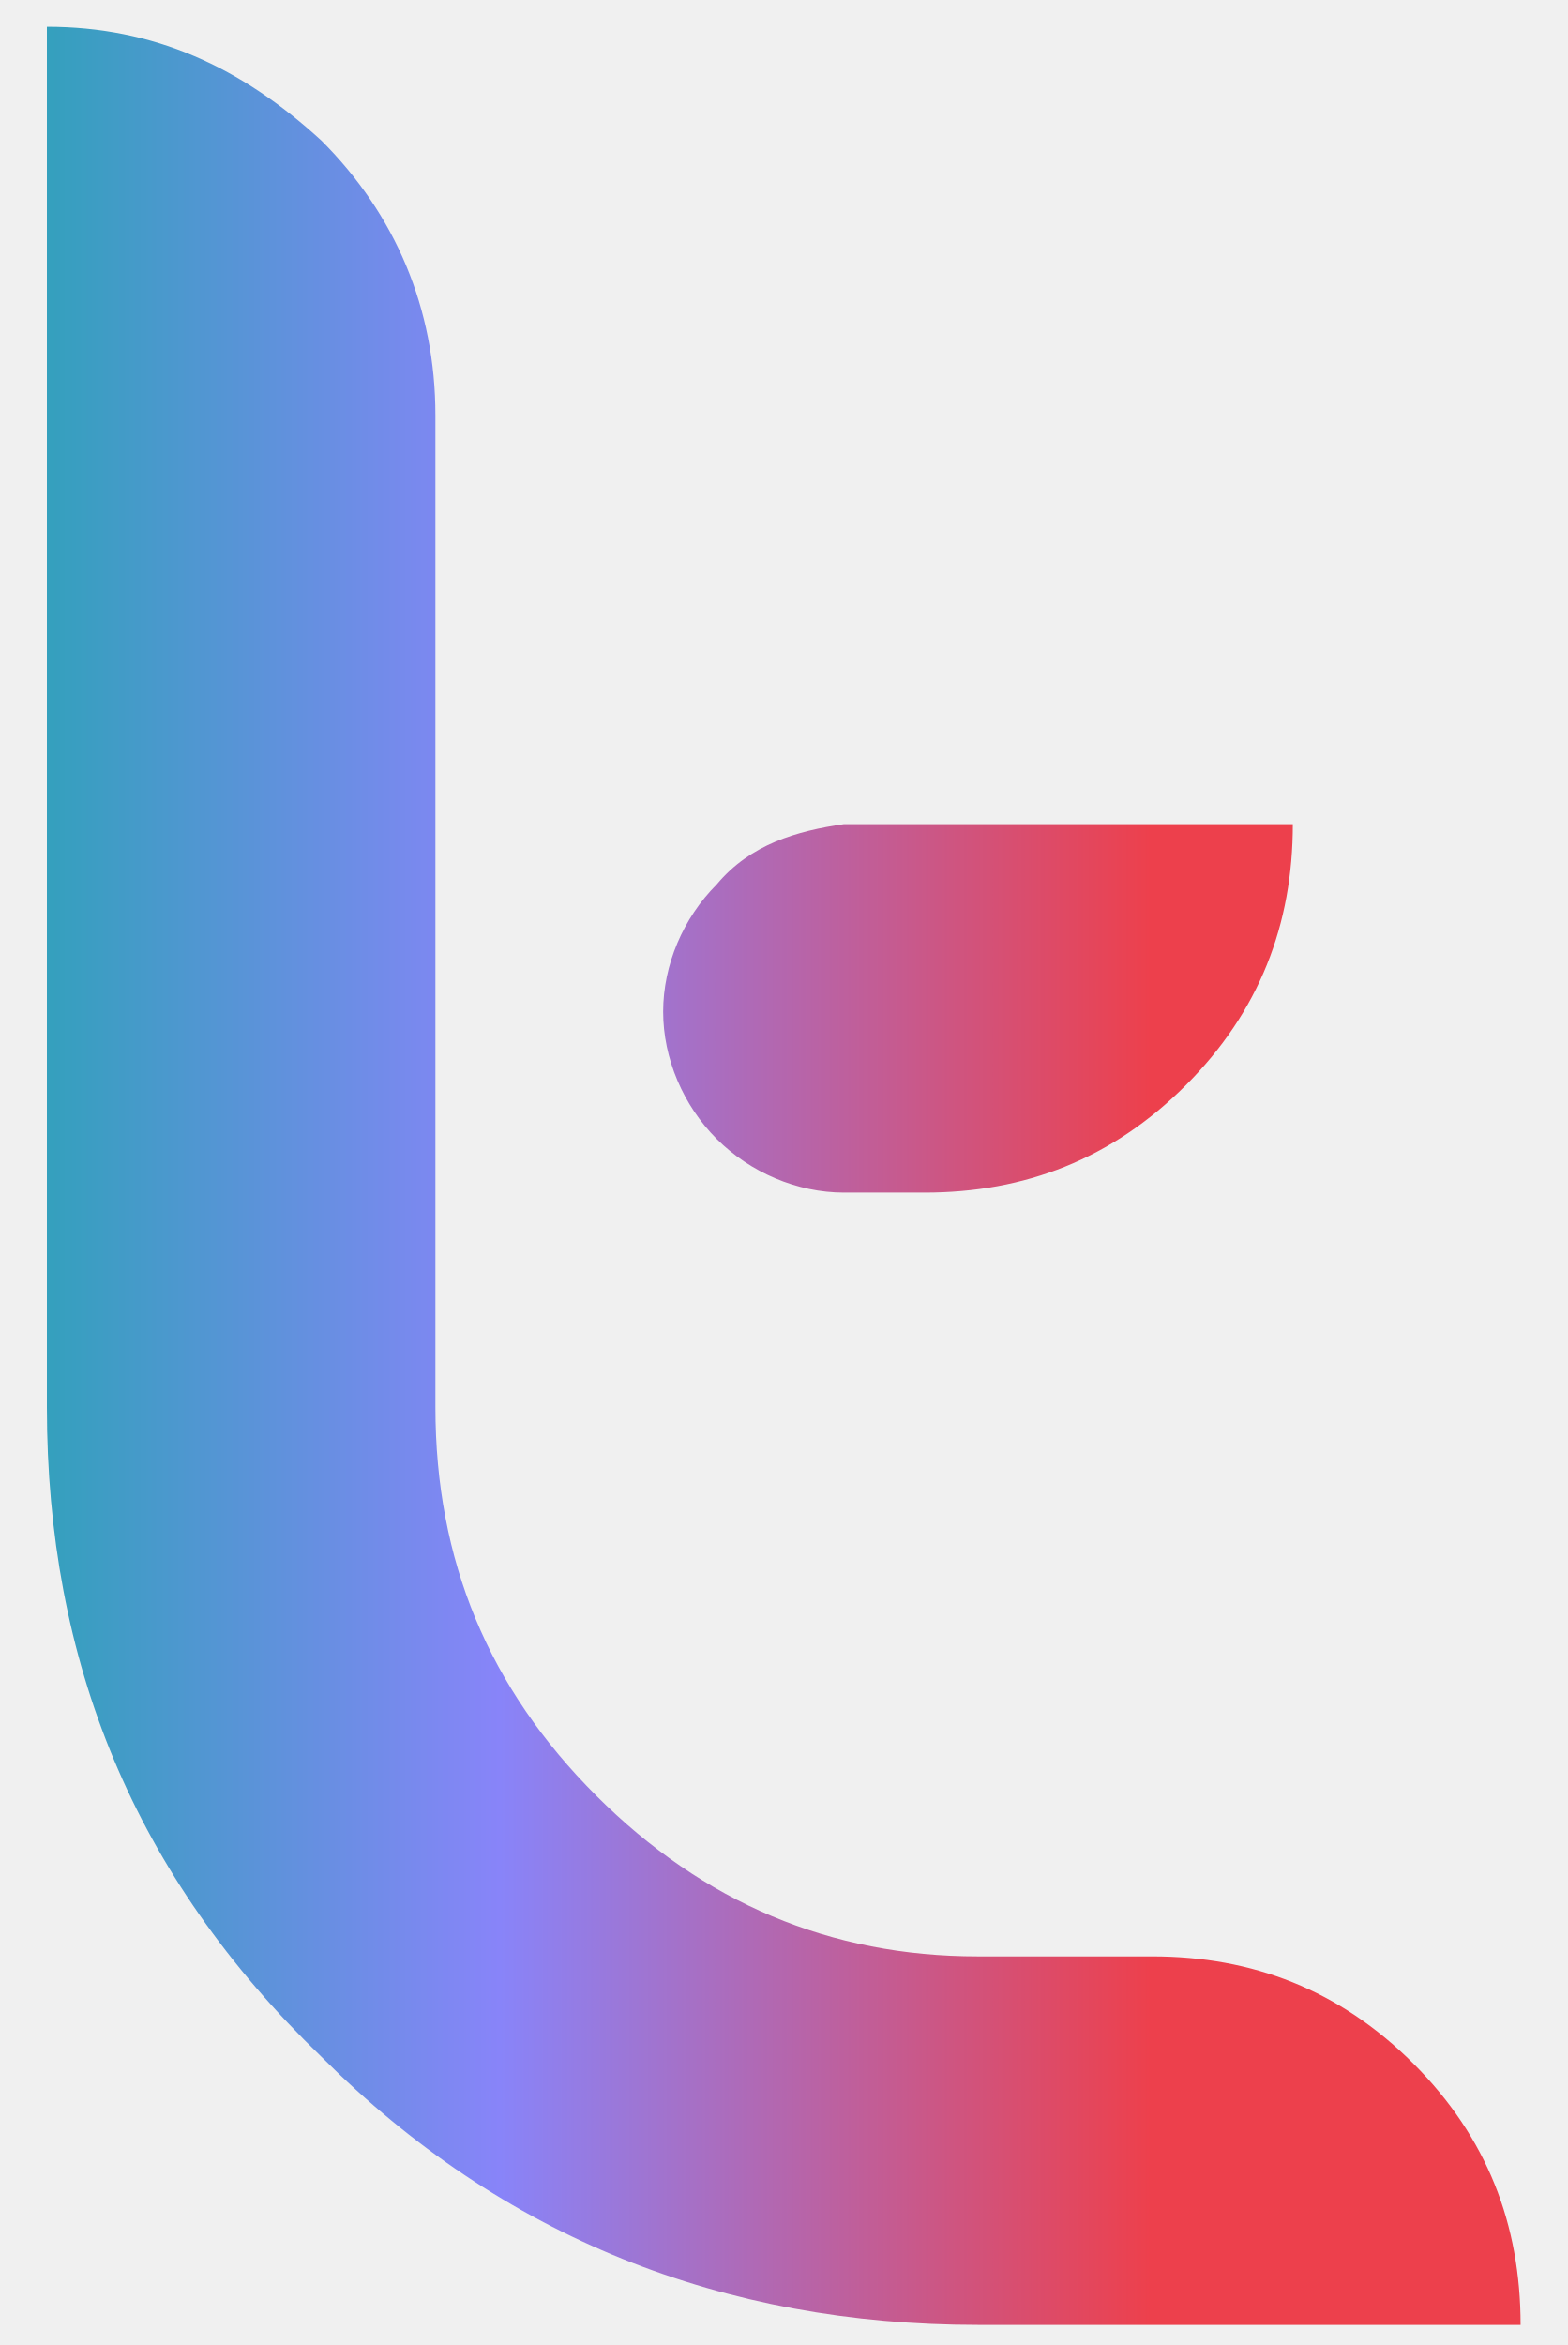
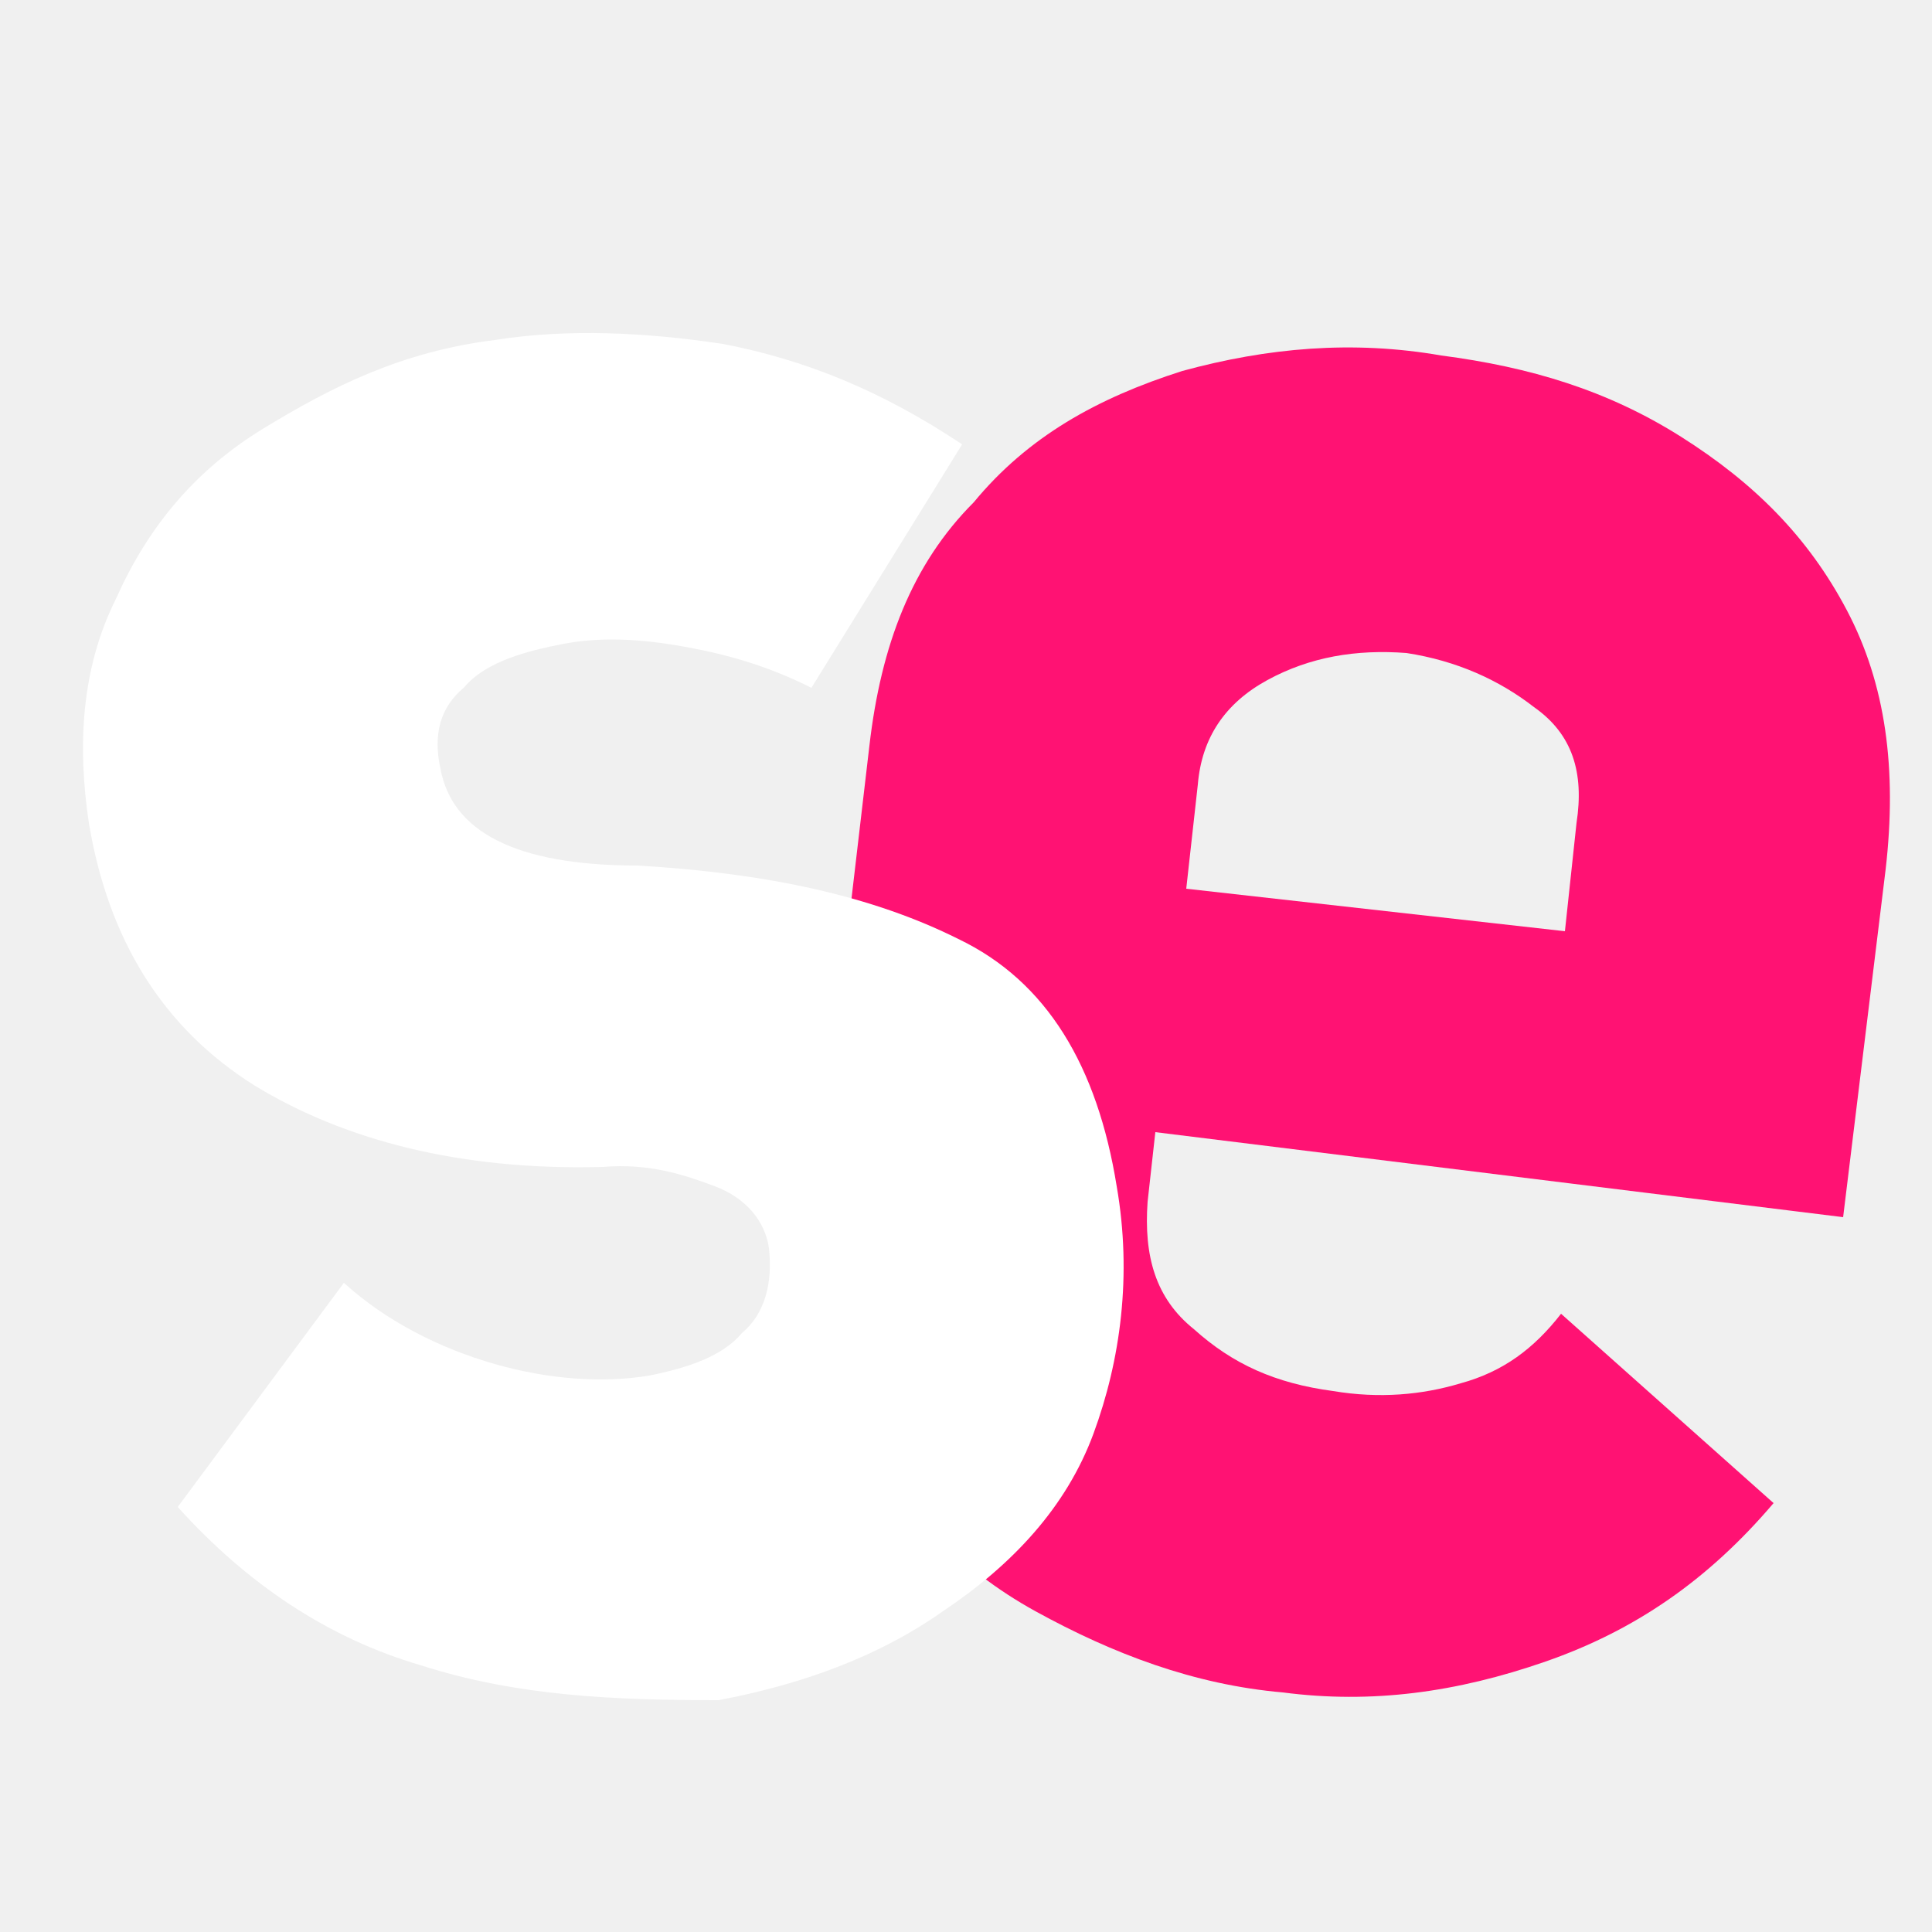
- <svg xmlns="http://www.w3.org/2000/svg" version="1.1" id="Layer_1" x="0px" y="0px" viewBox="0 0 23.4 35" style="enable-background:new 0 0 23.4 35;" xml:space="preserve">
+ <svg xmlns="http://www.w3.org/2000/svg" version="1.1" id="Layer_1" x="0px" y="0px" viewBox="0 0 50 50" style="enable-background:new 0 0 50 50;" xml:space="preserve">
  <style type="text/css">
	.st0{fill:url(#SVGID_1_);}
+ 	.st1{fill:url(#SVGID_00000102516982974405830480000015445037264175787153_);}
+ 	.st2{fill:#FF1273;}
+ 	.st3{fill:#FFFFFF;}
</style>
-   <linearGradient id="SVGID_1_" gradientUnits="userSpaceOnUse" x1="0.683" y1="17.521" x2="22.678" y2="17.521">
+   <path d="M-38.9,101.6c2-0.4,3.9-0.7,5.9-0.7c4,0,7.4,0.9,10.2,2.9c2.7,1.9,4.1,4.9,4,8.9l-0.1,21h-8.6l0.1-20.9c0-1.3-0.5-2.3-1.5-3  c-1-0.7-2.1-1-3.5-1c-1.3,0-2.5,0.2-3.4,0.7l-0.1,24.2h-8.6l0.1-30.1C-42.7,102.7-40.9,102.1-38.9,101.6z" />
+   <path d="M0.4,126.8c0.7,0,1.4-0.1,2.1-0.2v7.1c-1.3,0.4-2.7,0.7-4.2,0.7c-3.3,0-5.9-1-7.9-3s-3-4.9-3-8.8l0.1-28.4h7.9l0.6,7.4h5.8  v7.5H-4l-0.1,13.1C-4.2,125.3-2.6,126.8,0.4,126.8z" />
+   <path d="M42.6,102c2-0.4,3.9-0.7,5.9-0.7c4,0,7.4,0.9,10.2,2.9c2.7,1.9,4.1,4.9,4,8.9l-0.1,21H54l0.1-20.9c0-1.3-0.5-2.3-1.5-3  c-1-0.7-2.1-1-3.5-1c-1.3,0-2.5,0.2-3.4,0.7L45.6,134H37l0.1-30.1C38.8,103.1,40.6,102.5,42.6,102z" />
+   <path d="M74.7,133.5c-2-0.8-3.5-2.1-4.8-3.8c-1.2-1.7-1.8-3.8-1.8-6.3v-10.7c0-2.4,0.6-4.5,1.9-6.2c1.2-1.7,2.8-3,4.8-3.9  s4.1-1.3,6.3-1.3c2.7,0,5.2,0.7,7.5,2.1c2.3,1.4,3.8,3.6,4.7,6.6l-7.5,2.5c-0.3-1.2-0.8-2-1.7-2.6c-0.8-0.6-1.8-0.9-2.9-0.9  c-1.2,0-2.3,0.3-3.2,0.9c-0.9,0.6-1.4,1.5-1.4,2.6v10.9c0,1.1,0.4,1.9,1.3,2.6c0.9,0.6,1.9,1,3.1,1c1.1,0,2.1-0.3,3-0.9  s1.5-1.4,1.9-2.5l7.7,2.2c-1,3.1-2.6,5.3-5,6.7c-2.4,1.4-4.9,2.1-7.6,2.1C78.8,134.8,76.7,134.4,74.7,133.5z" />
+   <linearGradient id="SVGID_1_" gradientUnits="userSpaceOnUse" x1="108.872" y1="32.219" x2="127.585" y2="32.219">
    <stop offset="0" style="stop-color:#34A0BD" />
-     <stop offset="0.308" style="stop-color:#8884F9" />
-     <stop offset="0.75" style="stop-color:#ED404C" />
+     <stop offset="0.474" style="stop-color:#8884F9" />
+     <stop offset="1" style="stop-color:#ED404C" />
  </linearGradient>
-   <path class="st0" d="M0.7,0.4c1.6,0,2.9,0.6,4.1,1.7c1.1,1.1,1.7,2.5,1.7,4.1V21c0,2.3,0.8,4.2,2.4,5.8c1.6,1.6,3.5,2.4,5.7,2.4h2.6  c1.5,0,2.8,0.5,3.9,1.6c1.1,1.1,1.6,2.4,1.6,3.9h-8.1c-3.8,0-7.1-1.3-9.8-4C2,28,0.7,24.8,0.7,21V0.4z M10.7,13.2  c-0.5,0.5-0.8,1.2-0.8,1.9s0.3,1.4,0.8,1.9c0.5,0.5,1.2,0.8,1.9,0.8h1.2c1.5,0,2.8-0.5,3.9-1.6c1.1-1.1,1.6-2.4,1.6-3.9h-6.7  C11.9,12.4,11.2,12.6,10.7,13.2z" />
+   <path class="st0" d="M127.6,34.7v-6.4c0-1.8-0.4-3.4-1.3-4.6c-0.9-1.3-2-2.1-3.4-2.8s-2.9-1-4.5-1c-1.6,0-3.2,0.3-4.6,0.9  c-1.5,0.7-2.7,1.5-3.5,2.8c-1,1.3-1.4,2.8-1.4,4.6v7.9c0,1.8,0.4,3.3,1.3,4.6c0.9,1.3,2.1,2.2,3.5,2.9c1.5,0.6,3,1,4.6,1  c1.6,0,3.2-0.4,4.7-1.1c1.5-0.7,2.8-1.8,3.8-3.4l-4.2-2.9c-0.4,0.7-1,1.2-1.7,1.5c-0.7,0.3-1.5,0.4-2.3,0.4c-1,0-1.9-0.3-2.7-0.8  c-0.7-0.5-1.1-1.3-1.1-2.2v-1.3H127.6z M115,28.2c0-0.9,0.3-1.5,1-2.1c0.7-0.4,1.5-0.7,2.4-0.8c1,0,1.8,0.3,2.4,0.7  c0.7,0.4,1,1.1,1,2v2H115V28.2z" />
+   <linearGradient id="SVGID_00000124152018415206480720000001019868449658249110_" gradientUnits="userSpaceOnUse" x1="134.636" y1="32.219" x2="153.35" y2="32.219">
+     <stop offset="0" style="stop-color:#34A0BD" />
+     <stop offset="0.474" style="stop-color:#8884F9" />
+     <stop offset="1" style="stop-color:#ED404C" />
+   </linearGradient>
+   <path style="fill:url(#SVGID_00000124152018415206480720000001019868449658249110_);" d="M153.4,34.7v-6.4c0-1.8-0.4-3.4-1.3-4.6  c-0.9-1.3-2-2.1-3.4-2.8c-1.4-0.7-2.9-1-4.5-1c-1.6,0-3.2,0.3-4.6,0.9c-1.5,0.7-2.7,1.5-3.5,2.8c-1,1.3-1.4,2.8-1.4,4.6v7.9  c0,1.8,0.4,3.3,1.3,4.6c0.9,1.3,2.1,2.2,3.5,2.9c1.5,0.6,3,1,4.6,1c1.6,0,3.2-0.4,4.7-1.1s2.8-1.8,3.8-3.4l-4.2-2.9  c-0.4,0.7-1,1.2-1.7,1.5c-0.7,0.3-1.5,0.4-2.3,0.4c-1,0-1.9-0.3-2.7-0.8c-0.7-0.5-1.1-1.3-1.1-2.2v-1.3H153.4z M140.8,28.2  c0-0.9,0.3-1.5,1-2.1c0.7-0.4,1.5-0.7,2.4-0.8c1,0,1.8,0.3,2.4,0.7c0.7,0.4,1,1.1,1,2v2h-6.9V28.2z" />
+   <path d="M131.3,104.8c2.4-2.1,5.4-3.1,9.1-3.1c1.4,0,3,0.2,4.5,0.6v7.6c-0.9-0.3-1.8-0.5-2.7-0.5c-1.6,0-2.9,0.4-4.1,1.2  c-1.1,0.8-1.7,1.9-1.7,3.3l-0.1,20.5h-8.6l0.1-20.9C127.8,109.7,129,106.8,131.3,104.8z" />
+   <path class="st2" d="M47.7,31.5l1.1-9c0.3-2.6,0-4.8-1-6.7c-1-1.9-2.4-3.3-4.3-4.5c-1.9-1.2-3.9-1.8-6.2-2.1C35,8.8,32.8,9,30.6,9.6  c-2.2,0.7-4,1.7-5.4,3.4c-1.6,1.6-2.4,3.7-2.7,6.3l-1.3,11.1c-0.3,2.5,0.1,4.7,1.1,6.7c1,1.9,2.5,3.5,4.5,4.6c2,1.1,4.1,1.9,6.4,2.1  c2.3,0.3,4.5,0,6.8-0.8c2.3-0.8,4.2-2.1,5.9-4.1L40.4,34c-0.7,0.9-1.5,1.5-2.6,1.8c-1,0.3-2.1,0.4-3.3,0.2c-1.5-0.2-2.6-0.7-3.6-1.6  c-1-0.8-1.3-1.9-1.2-3.3l0.2-1.8L47.7,31.5z M31,20.3c0.1-1.2,0.7-2.1,1.8-2.7c1.1-0.6,2.3-0.8,3.6-0.7c1.3,0.2,2.4,0.7,3.3,1.4  c1,0.7,1.3,1.7,1.1,3l-0.3,2.8l-9.8-1.1L31,20.3z" />
+   <g>
+     <path class="st3" d="M10.9,43.1C8.5,42.4,6.4,41,4.6,39l4.3-5.8c1.1,1,2.5,1.7,3.9,2.1c1.4,0.4,2.8,0.5,4,0.3   c1-0.2,1.9-0.5,2.4-1.1c0.6-0.5,0.8-1.3,0.7-2.2c-0.1-0.7-0.6-1.3-1.4-1.6c-0.8-0.3-1.7-0.6-2.9-0.5c-3.7,0.1-6.7-0.7-9-2.1   c-2.4-1.5-3.8-3.8-4.3-6.8c-0.3-2-0.2-4,0.7-5.8c0.8-1.8,2-3.3,3.8-4.4s3.6-2,6-2.3c1.9-0.3,3.9-0.2,5.9,0.1   c2.1,0.4,4.1,1.2,6.2,2.6L21,17.8c-1.2-0.6-2.3-0.9-3.5-1.1s-2.2-0.2-3.1,0c-1,0.2-1.9,0.5-2.4,1.1c-0.6,0.5-0.8,1.2-0.6,2.1   c0.3,1.6,1.9,2.5,5.1,2.5c3.4,0.2,6.1,0.8,8.3,1.9c2.3,1.1,3.6,3.3,4.1,6.4c0.4,2.3,0.1,4.5-0.6,6.4s-2.1,3.4-3.9,4.6   c-1.7,1.2-3.7,1.9-5.8,2.3C15.9,44,13.4,43.9,10.9,43.1z" />
+   </g>
</svg>
